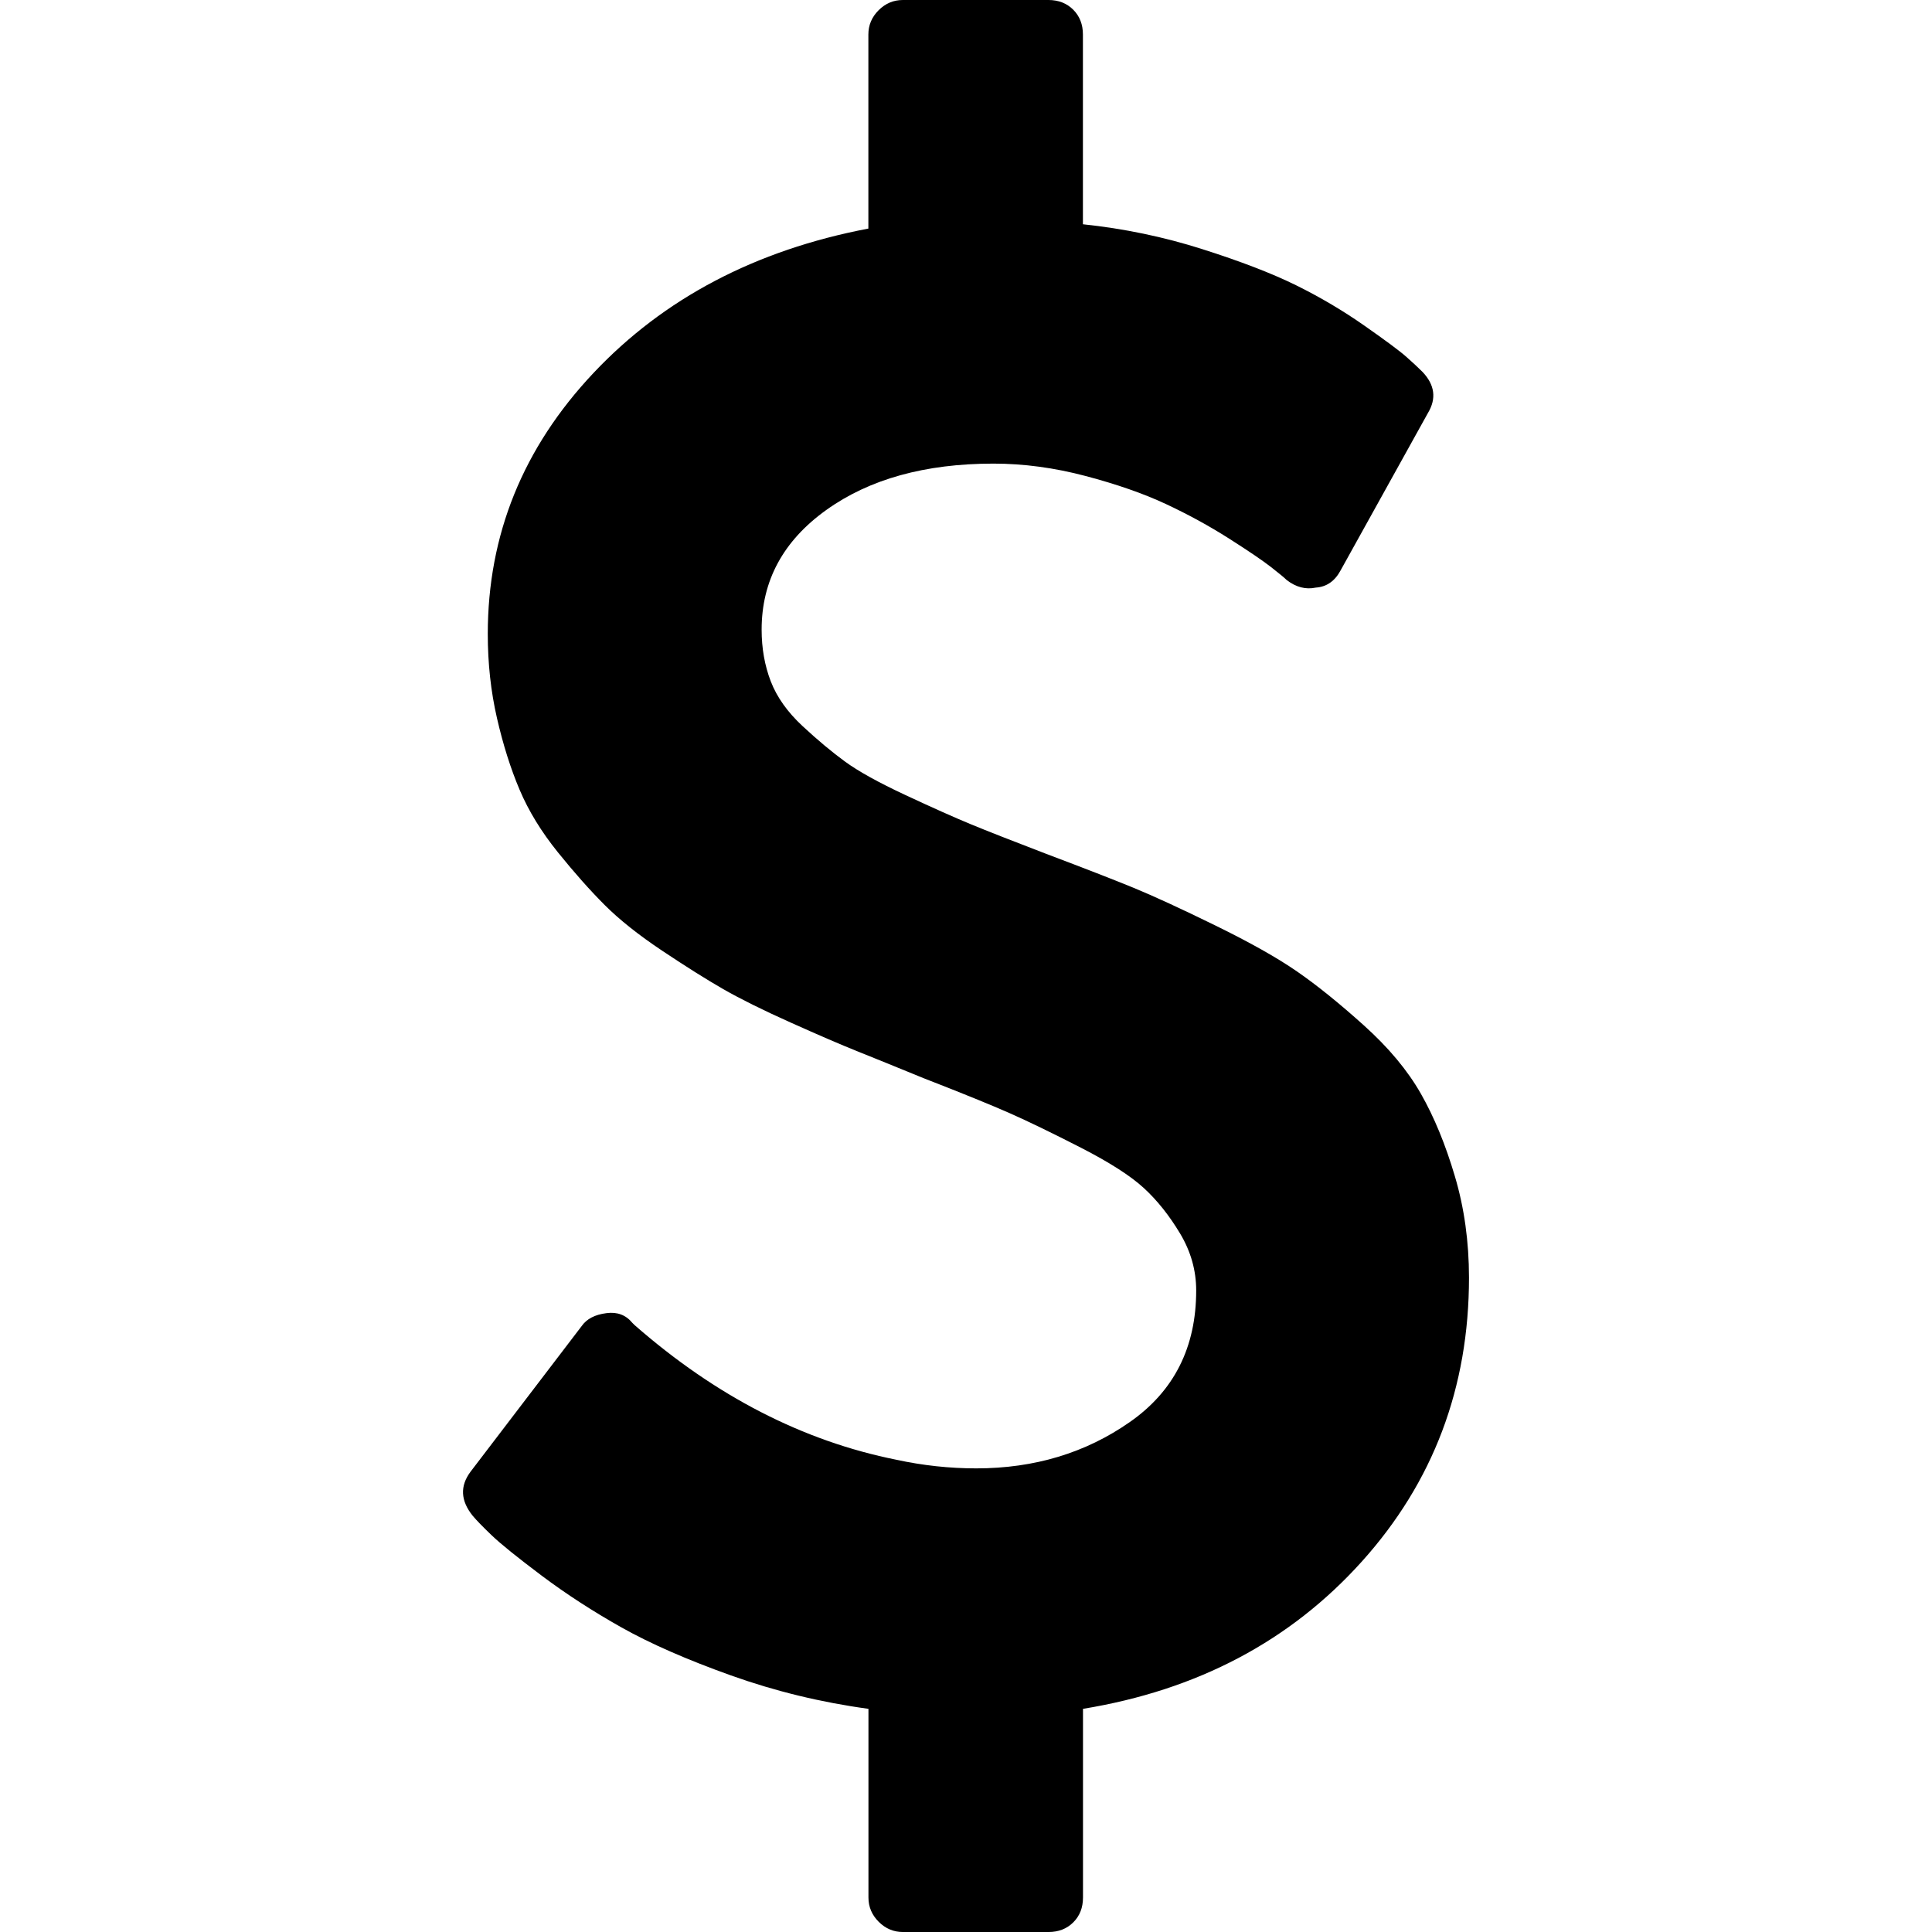
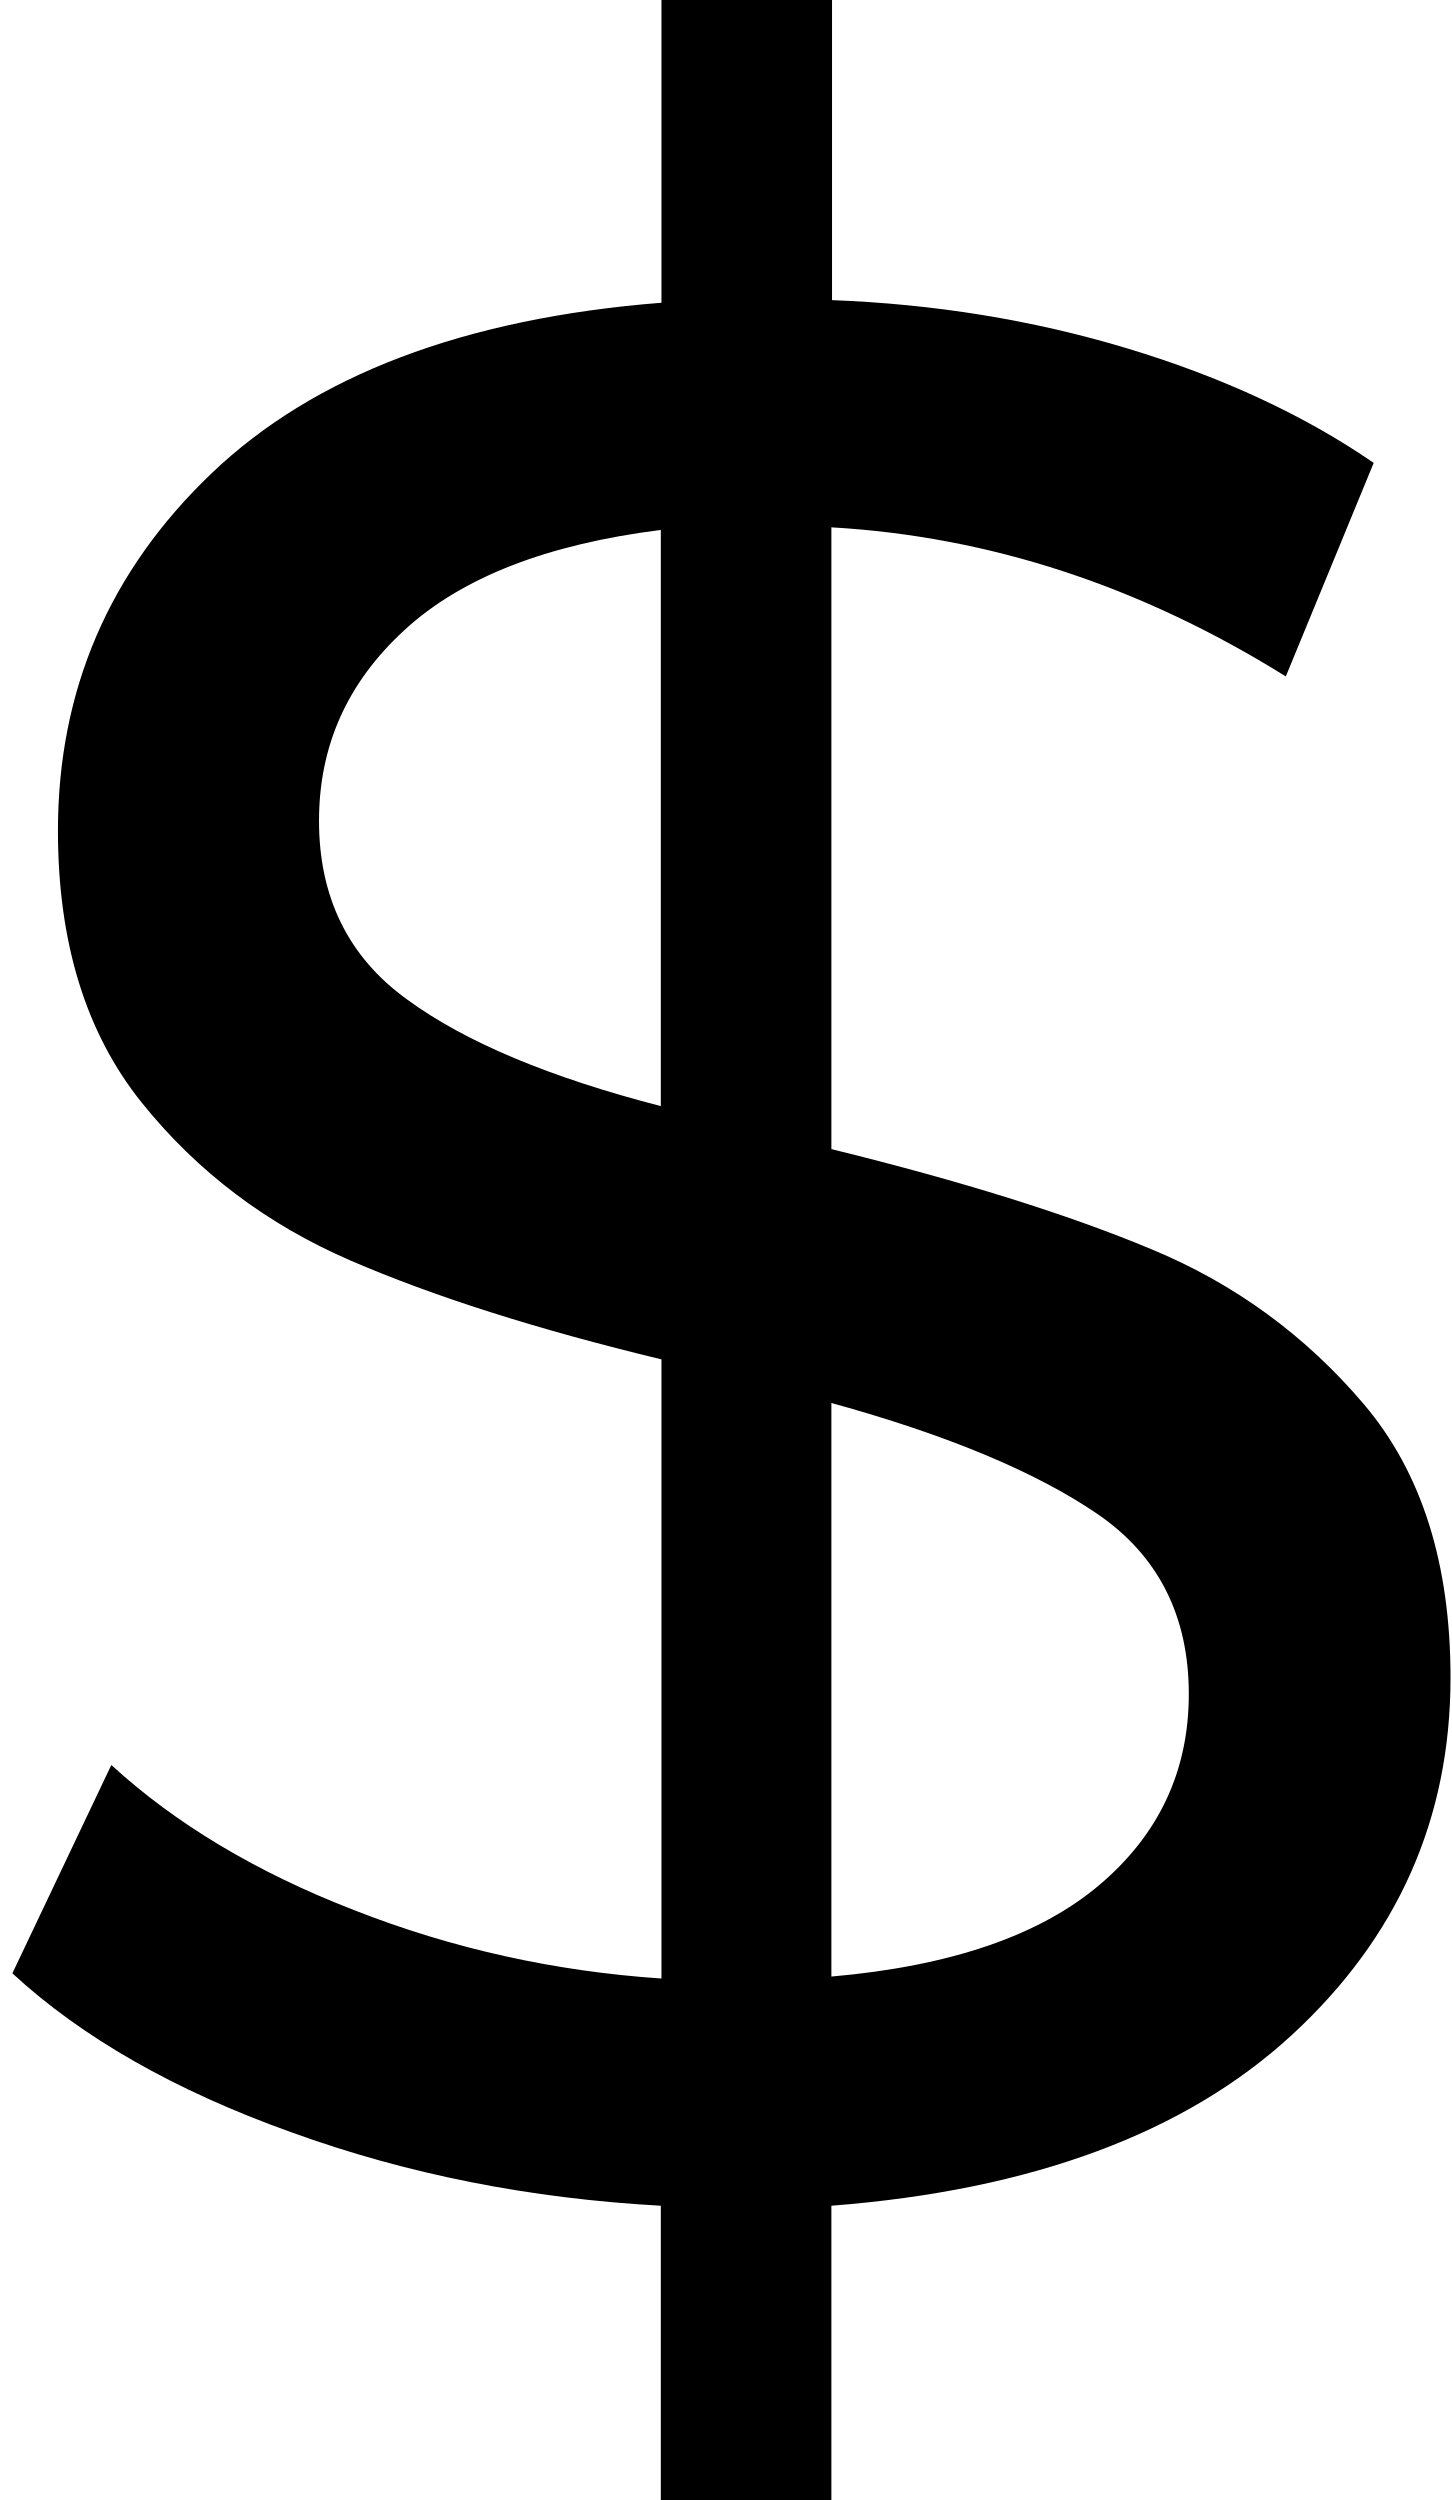
- <svg xmlns="http://www.w3.org/2000/svg" version="1.1" id="Capa_1" x="0px" y="0px" width="512px" height="512px" viewBox="0 0 511.613 511.613" style="enable-background:new 0 0 511.613 511.613;" xml:space="preserve">
-   <g>
-     <path d="M385.261,311.475c-2.471-8.367-5.469-15.649-8.99-21.833c-3.519-6.19-8.559-12.228-15.13-18.134   c-6.563-5.903-12.467-10.657-17.702-14.271c-5.232-3.617-12.419-7.661-21.557-12.137c-9.13-4.475-16.364-7.805-21.689-9.995   c-5.332-2.187-13.045-5.185-23.134-8.992c-8.945-3.424-15.605-6.042-19.987-7.849c-4.377-1.809-10.133-4.377-17.271-7.71   c-7.135-3.328-12.465-6.28-15.987-8.848c-3.521-2.568-7.279-5.708-11.277-9.419c-3.998-3.711-6.805-7.661-8.424-11.848   c-1.615-4.188-2.425-8.757-2.425-13.706c0-12.94,5.708-23.507,17.128-31.689c11.421-8.182,26.174-12.275,44.257-12.275   c7.99,0,16.136,1.093,24.41,3.284s15.365,4.659,21.266,7.421c5.906,2.762,11.471,5.808,16.707,9.137   c5.235,3.332,8.945,5.852,11.136,7.565c2.189,1.714,3.576,2.855,4.141,3.427c2.478,1.903,5.041,2.568,7.706,1.999   c2.854-0.19,5.045-1.715,6.571-4.567l23.13-41.684c2.283-3.805,1.811-7.422-1.427-10.85c-1.144-1.142-2.566-2.473-4.291-3.997   c-1.708-1.524-5.421-4.283-11.136-8.282c-5.709-3.996-11.752-7.565-18.124-10.706c-6.379-3.138-14.661-6.328-24.845-9.562   c-10.178-3.239-20.697-5.426-31.549-6.567V9.136c0-2.663-0.855-4.853-2.563-6.567C282.493,0.859,280.303,0,277.634,0h-38.546   c-2.474,0-4.615,0.903-6.423,2.712s-2.712,3.949-2.712,6.424v51.391c-29.884,5.708-54.152,18.461-72.805,38.256   c-18.651,19.796-27.98,42.823-27.98,69.092c0,7.803,0.812,15.226,2.43,22.265c1.616,7.045,3.616,13.374,5.996,18.988   c2.378,5.618,5.758,11.136,10.135,16.562c4.377,5.424,8.518,10.088,12.419,13.988c3.903,3.899,8.995,7.945,15.274,12.131   c6.283,4.19,11.66,7.571,16.134,10.139c4.475,2.56,10.422,5.52,17.843,8.843c7.423,3.333,13.278,5.852,17.561,7.569   c4.283,1.711,10.135,4.093,17.561,7.132c10.277,3.997,17.892,7.091,22.84,9.281c4.952,2.19,11.231,5.235,18.849,9.137   c7.611,3.898,13.176,7.468,16.7,10.705c3.521,3.237,6.708,7.234,9.565,11.991s4.288,9.801,4.288,15.133   c0,15.037-5.853,26.645-17.562,34.823c-11.704,8.187-25.27,12.279-40.685,12.279c-7.036,0-14.084-0.757-21.124-2.279   c-24.744-4.955-47.869-16.851-69.377-35.693l-0.571-0.571c-1.714-2.088-3.999-2.946-6.851-2.563   c-3.046,0.38-5.236,1.523-6.567,3.43l-29.408,38.54c-2.856,3.806-2.663,7.707,0.572,11.704c0.953,1.143,2.618,2.86,4.996,5.14   c2.384,2.289,6.81,5.852,13.278,10.715c6.47,4.856,13.513,9.418,21.128,13.706c7.614,4.281,17.272,8.514,28.98,12.703   c11.708,4.182,23.839,7.131,36.402,8.843v49.963c0,2.478,0.905,4.617,2.712,6.427c1.809,1.811,3.949,2.711,6.423,2.711h38.546   c2.669,0,4.859-0.855,6.57-2.566s2.563-3.901,2.563-6.571v-49.963c30.269-4.948,54.87-17.939,73.806-38.972   c18.938-21.033,28.41-46.11,28.41-75.229C388.994,328.801,387.759,319.855,385.261,311.475z" fill="#000000" />
-   </g>
-   <g>
- </g>
-   <g>
- </g>
-   <g>
- </g>
-   <g>
- </g>
-   <g>
- </g>
-   <g>
- </g>
-   <g>
- </g>
-   <g>
- </g>
-   <g>
- </g>
-   <g>
- </g>
-   <g>
- </g>
-   <g>
- </g>
-   <g>
- </g>
-   <g>
- </g>
-   <g>
- </g>
+ <svg xmlns="http://www.w3.org/2000/svg" version="1.1" id="Capa_1" x="0px" y="0px" viewBox="0 0 223 384" style="enable-background:new 0 0 223 384;" xml:space="preserve">
+   <path d="M198.4,312.6c-16.3,15-39.8,23.8-70.7,26.2v46.3h-26.2v-46.3c-20-1.1-38.9-4.8-56.8-11.3c-17.9-6.4-32.2-14.6-42.8-24.4  l15.2-32c9.8,9,22.3,16.5,37.3,22.3c15,5.9,30.8,9.4,47.2,10.5v-95.1c-19.1-4.6-35.1-9.7-47.8-15.2c-12.7-5.5-23.4-13.5-32-24.2  c-8.6-10.7-12.9-24.6-12.9-41.8c0-21.6,7.9-39.9,23.6-54.9c15.7-15,38.7-23.8,69.1-26.2V-0.2h26.2v46.3c15.6,0.6,30.7,3,45.3,7.4  c14.6,4.4,27.3,10.3,37.9,17.6l-13.5,32.8C175.2,90,152,82.4,127.7,81v95.5c19.9,4.9,36.3,10,49.2,15.4  c12.8,5.3,23.7,13.3,32.6,23.8c8.9,10.5,13.3,24.5,13.3,42C222.8,279.3,214.7,297.6,198.4,312.6z M62.5,153.5c9,6.6,22,12,39,16.4  V81.4c-17.5,2.2-30.6,7.3-39.4,15.4c-8.8,8.1-13.1,17.8-13.1,29.3C49,137.8,53.5,147,62.5,153.5z M168.9,289.5  c9.2-7.8,13.7-17.6,13.7-29.3c0-12-4.7-21.3-14.1-27.7c-9.4-6.4-23-12.1-40.8-17v88.1C146,302,159.7,297.3,168.9,289.5z" />
</svg>
